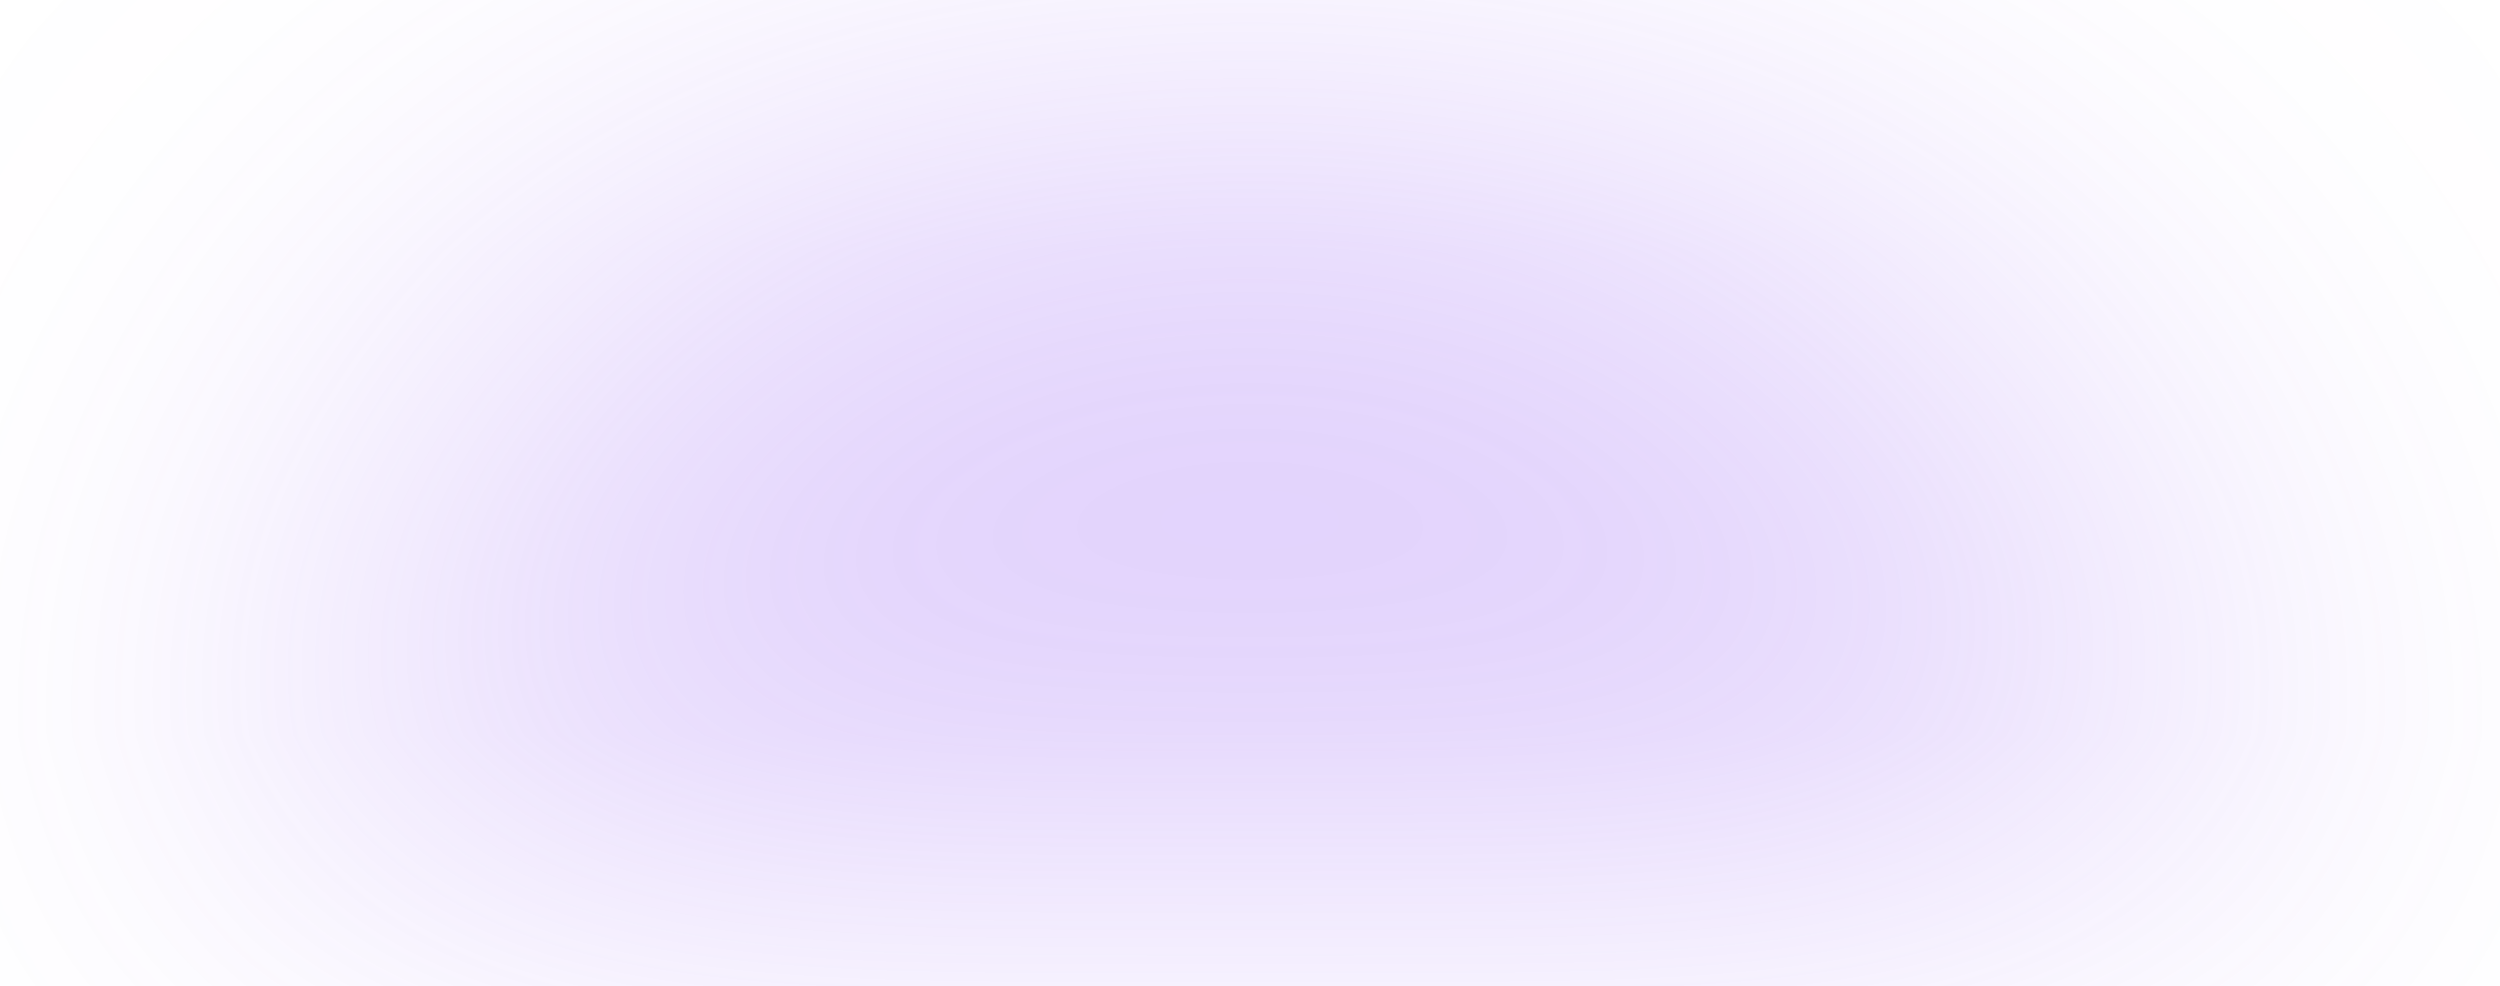
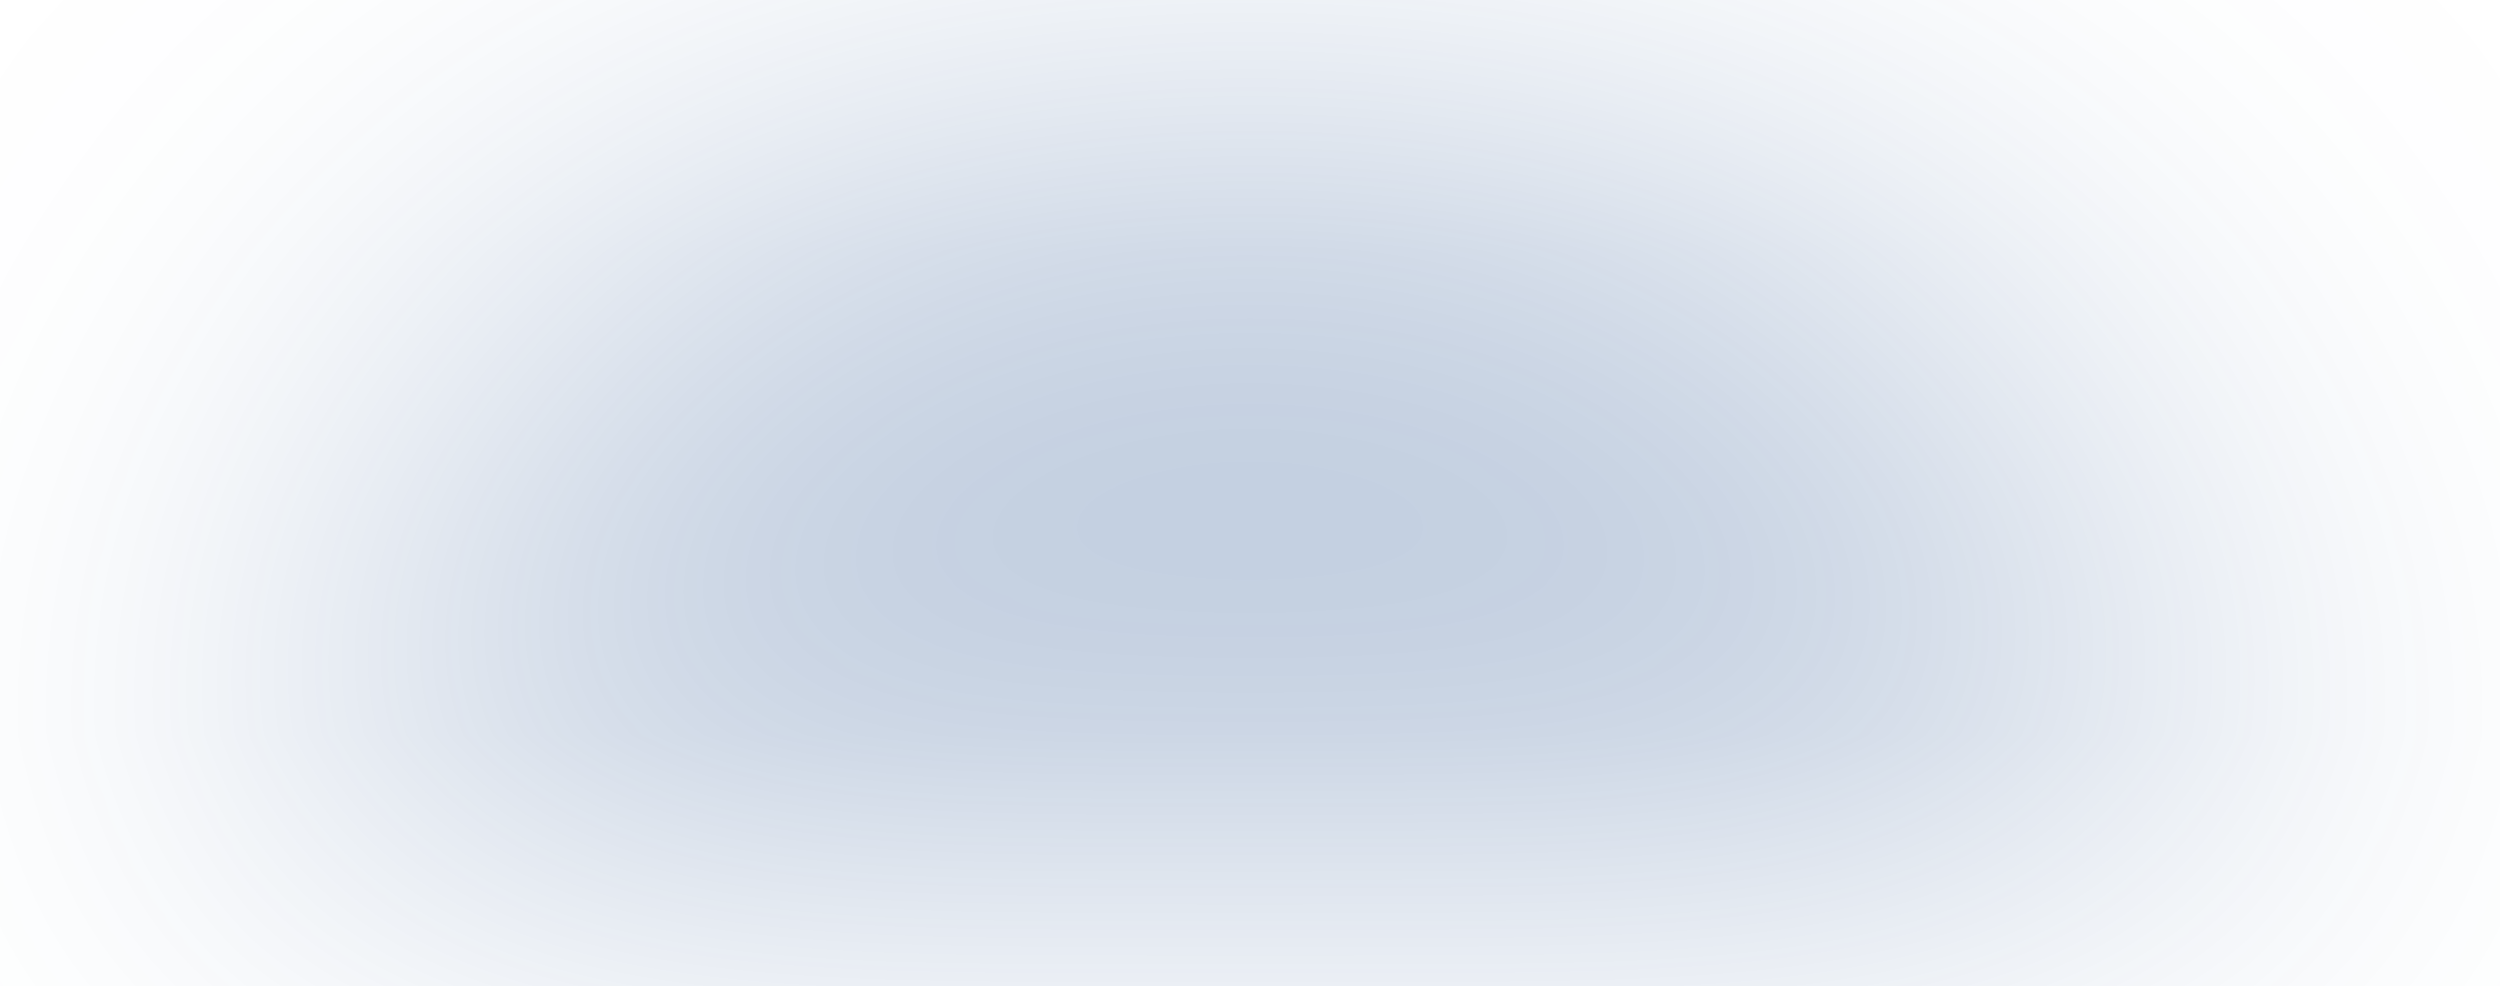
<svg xmlns="http://www.w3.org/2000/svg" width="1170" height="461" viewBox="0 0 1170 461" fill="none">
  <g opacity="0.25" filter="url(#filter0_f_94_12715)">
-     <circle cx="585" cy="473" r="453" fill="#8646F4" />
+     <circle cx="585" cy="473" r="453" fill="#00337C" />
  </g>
  <defs>
    <filter id="filter0_f_94_12715" x="-368" y="-480" width="1906" height="1906" filterUnits="userSpaceOnUse" color-interpolation-filters="sRGB">
      <feFlood flood-opacity="0" result="BackgroundImageFix" />
      <feBlend mode="normal" in="SourceGraphic" in2="BackgroundImageFix" result="shape" />
      <feGaussianBlur stdDeviation="250" result="effect1_foregroundBlur_94_12715" />
    </filter>
  </defs>
</svg>
